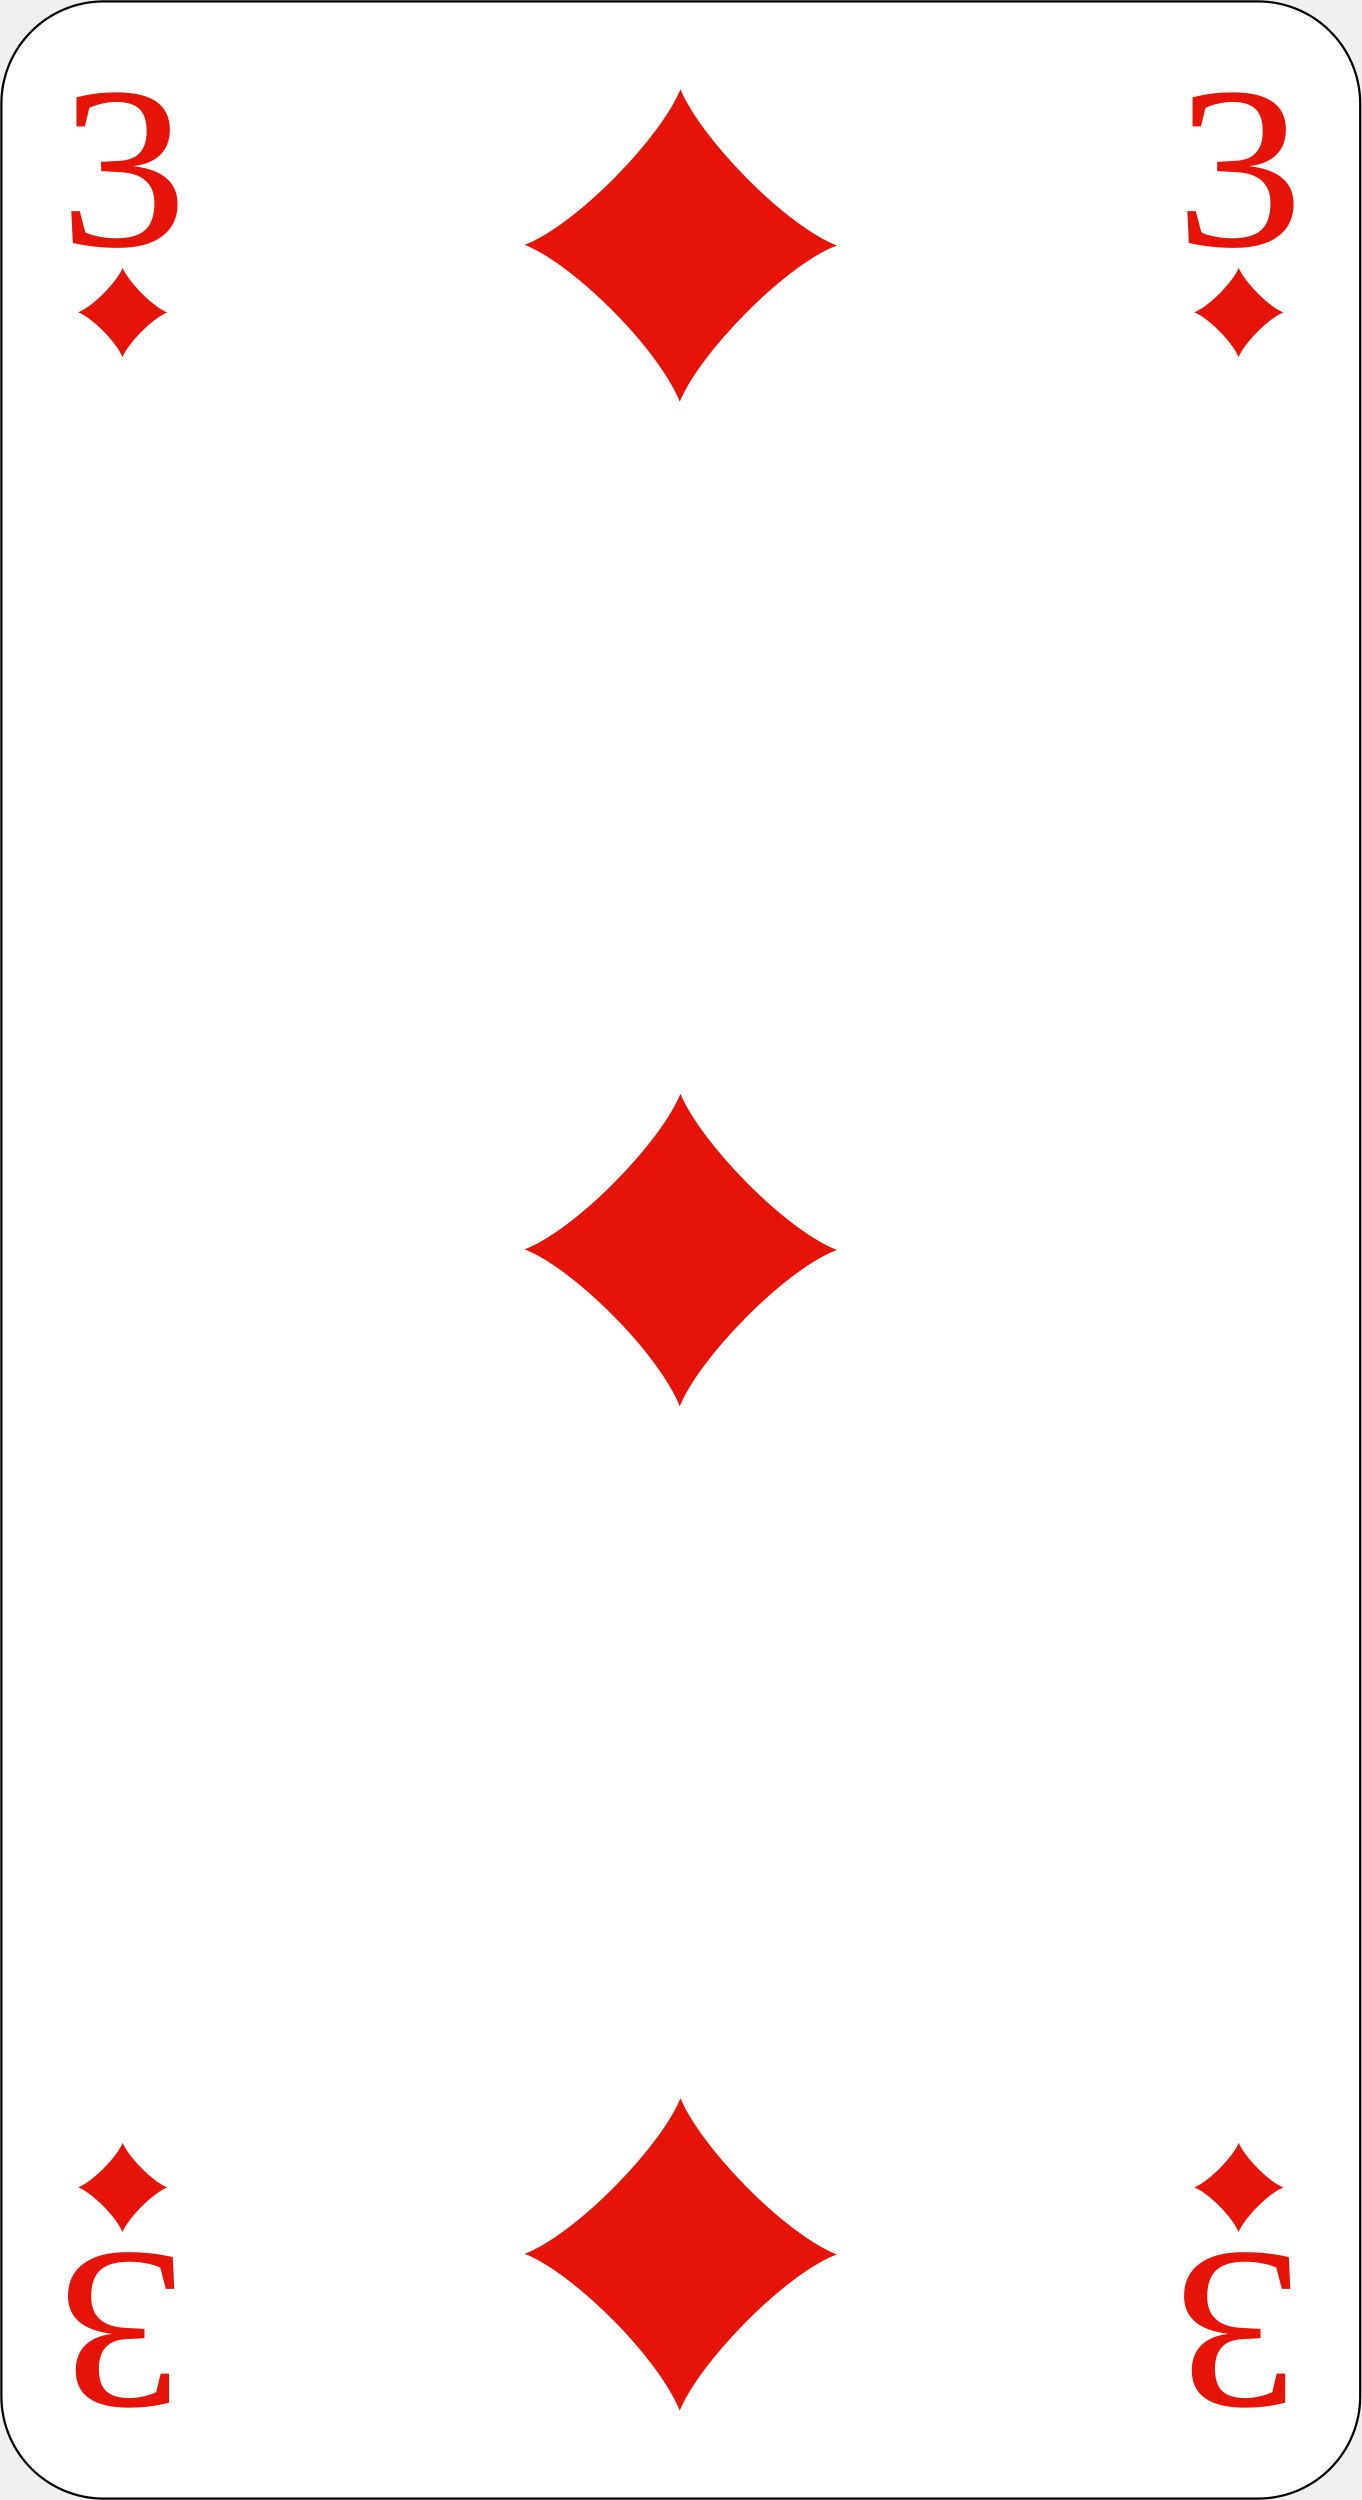
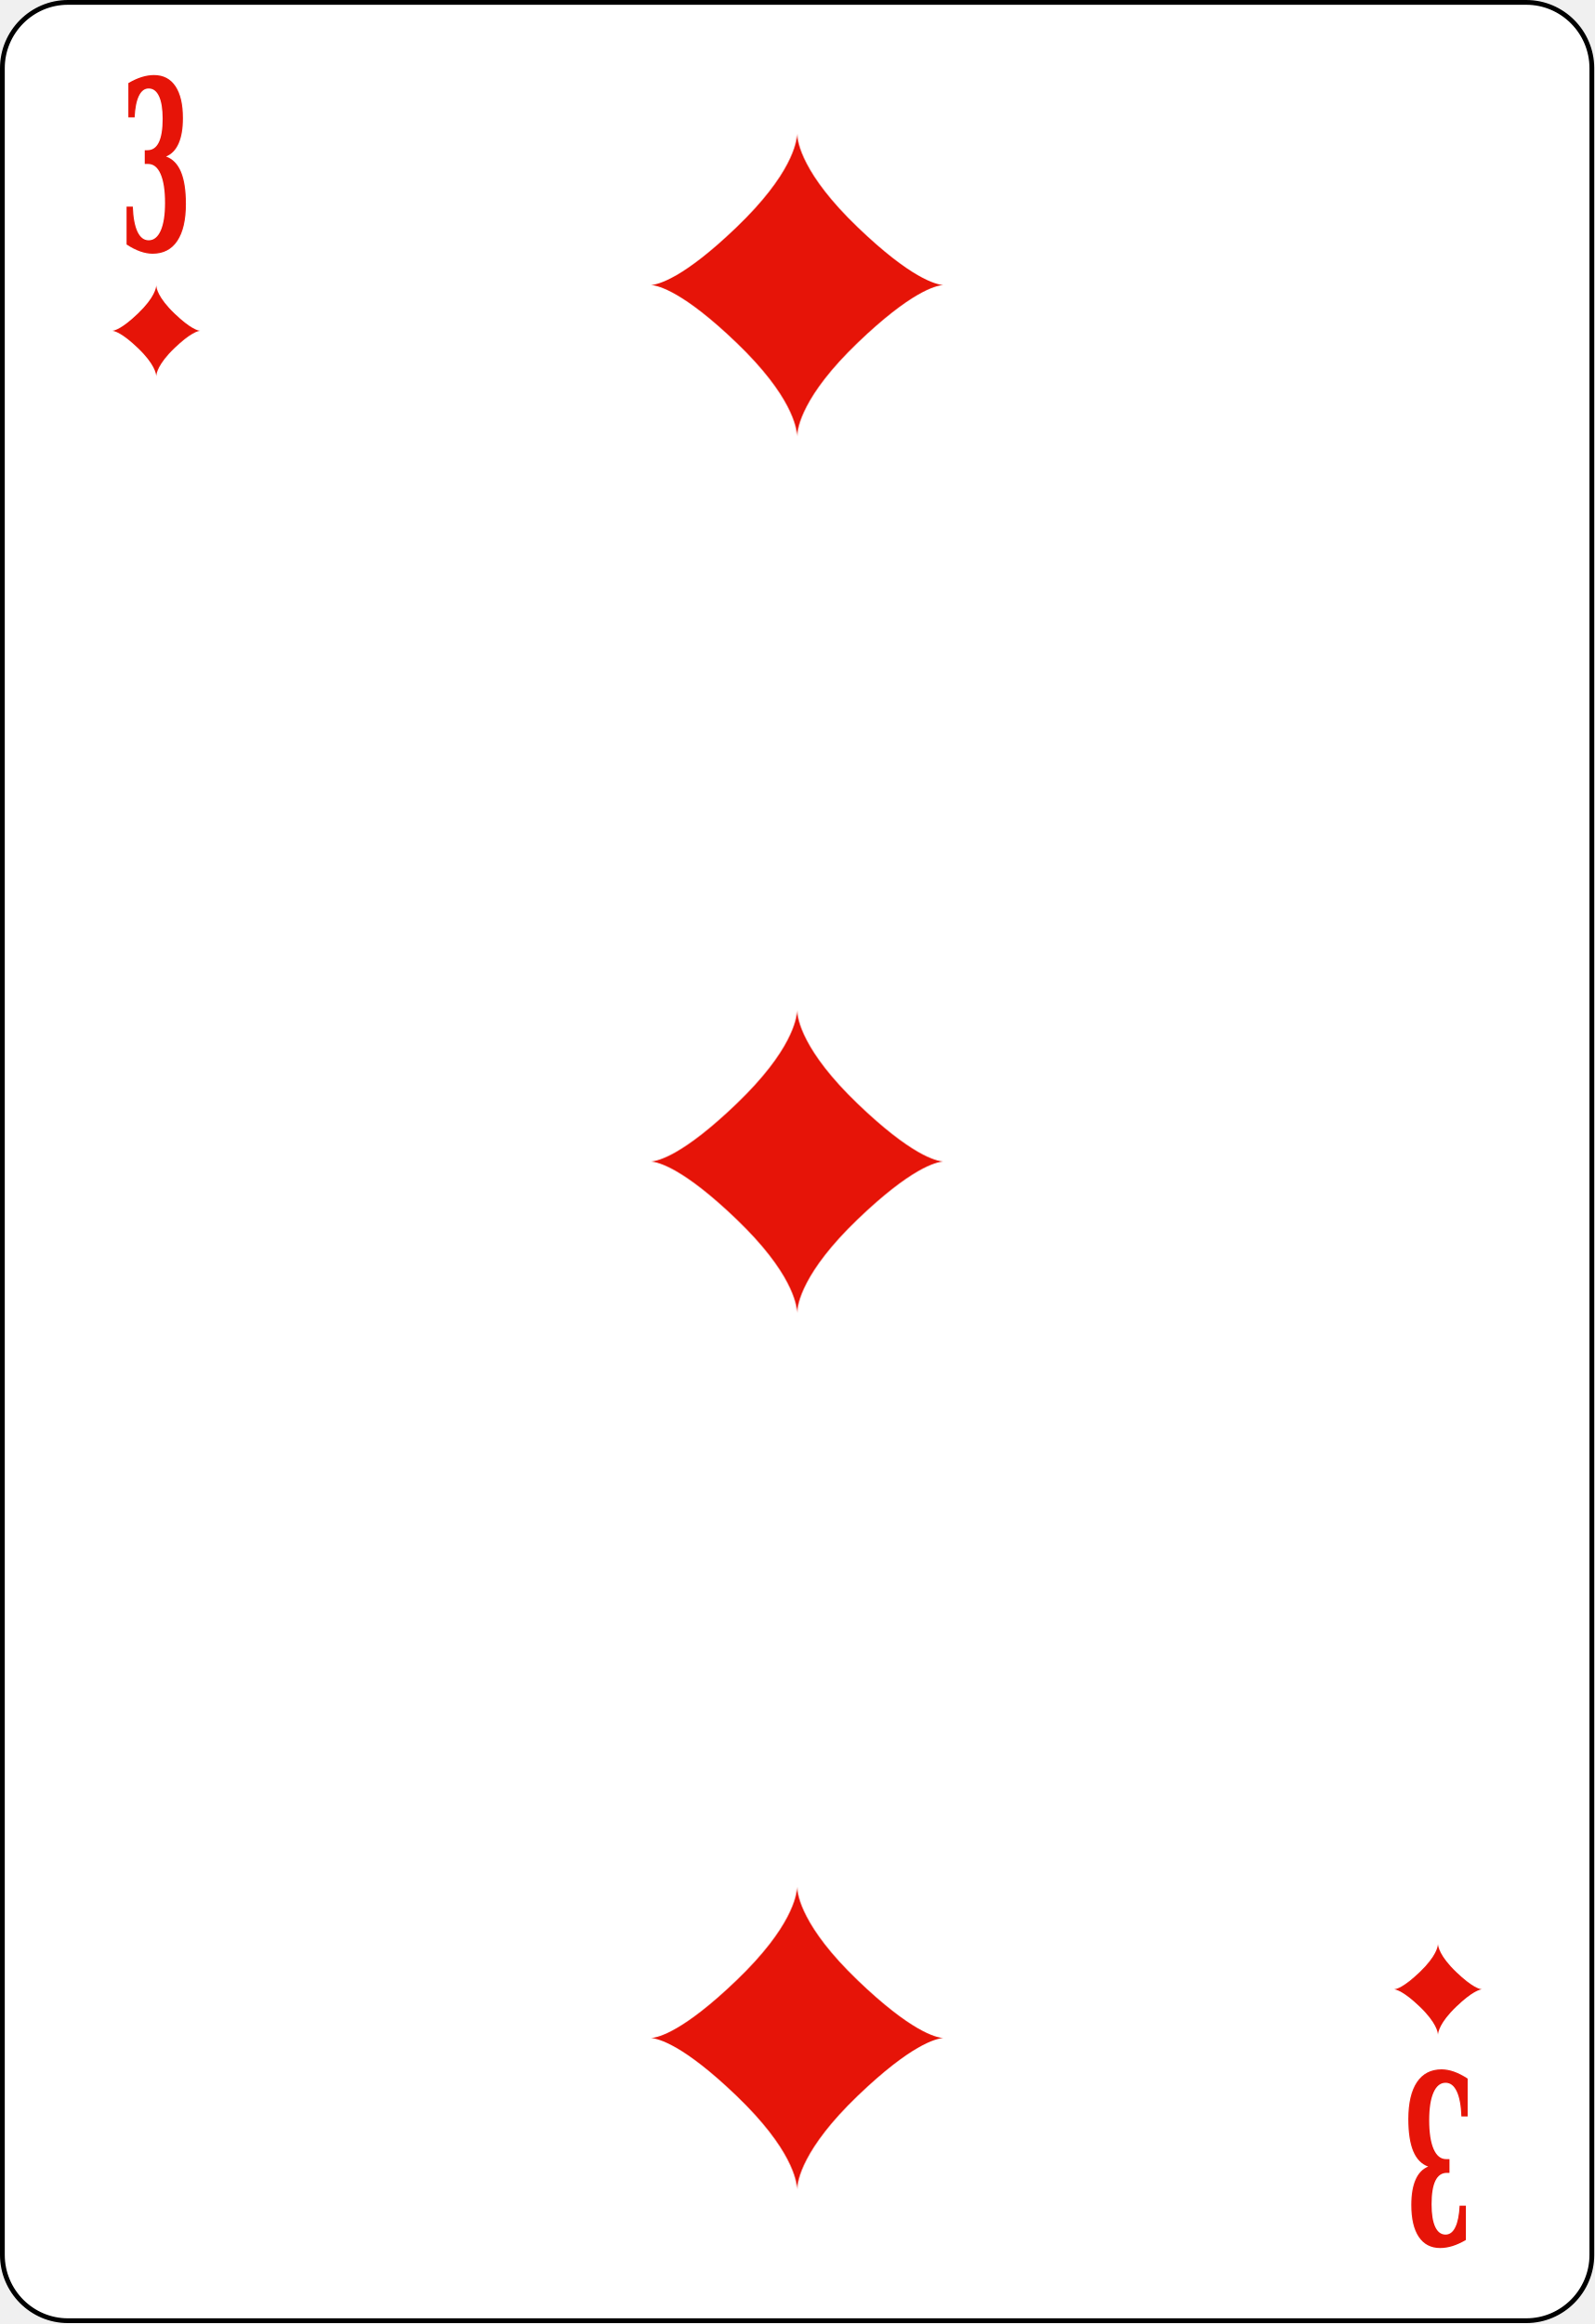
- <svg xmlns="http://www.w3.org/2000/svg" width="61" height="112" id="svg2" version="1.0">
-   <defs id="defs4">
-     </defs>
-   <g id="layer1" transform="translate(0,-940.3623)">
-     <rect style="fill:#ffffff;fill-opacity:1;fill-rule:evenodd;stroke:#000000;stroke-width:0.1;stroke-linecap:butt;stroke-linejoin:round;stroke-miterlimit:79.2;stroke-dasharray:none;stroke-opacity:1" id="rect2160" width="60.875" y="940.425" x="0.062" height="111.875" ry="4.588" />
-     <text xml:space="preserve" style="font-size:11.838px;font-style:normal;font-weight:normal;fill:#e61408;fill-opacity:1;stroke:none;stroke-width:1px;stroke-linecap:butt;stroke-linejoin:miter;stroke-opacity:1;font-family:Bitstream Vera Sans" x="2.516" y="1002.663" id="text7838" transform="scale(1.053923,0.9488356)">
-       <tspan id="tspan7840" x="2.516" y="1002.663" style="font-size:10.917px;fill:#e61408;fill-opacity:1;font-family:Times New Roman">3</tspan>
-     </text>
-     <text transform="scale(1.053923,0.9488356)" id="text7842" y="1002.663" x="49.958" style="font-size:11.838px;font-style:normal;font-weight:normal;fill:#e61408;fill-opacity:1;stroke:none;stroke-width:1px;stroke-linecap:butt;stroke-linejoin:miter;stroke-opacity:1;font-family:Bitstream Vera Sans" xml:space="preserve">
-       <tspan style="font-size:10.917px;fill:#e61408;fill-opacity:1;font-family:Times New Roman" y="1002.663" x="49.958" id="tspan7844">3</tspan>
-     </text>
-     <text xml:space="preserve" style="font-size:11.838px;font-style:normal;font-weight:normal;fill:#e61408;fill-opacity:1;stroke:none;stroke-width:1px;stroke-linecap:butt;stroke-linejoin:miter;stroke-opacity:1;font-family:Bitstream Vera Sans" x="-7.921" y="-1097.516" id="text7846" transform="scale(-1.053923,-0.9488356)">
-       <tspan id="tspan7848" x="-7.921" y="-1097.516" style="font-size:10.917px;fill:#e61408;fill-opacity:1;font-family:Times New Roman">3</tspan>
-     </text>
-     <text transform="scale(-1.053923,-0.9488356)" id="text7850" y="-1097.516" x="-55.363" style="font-size:11.838px;font-style:normal;font-weight:normal;fill:#e61408;fill-opacity:1;stroke:none;stroke-width:1px;stroke-linecap:butt;stroke-linejoin:miter;stroke-opacity:1;font-family:Bitstream Vera Sans" xml:space="preserve">
-       <tspan style="font-size:10.917px;fill:#e61408;fill-opacity:1;font-family:Times New Roman" y="-1097.516" x="-55.363" id="tspan7852">3</tspan>
-     </text>
-     <g id="g3153-5" transform="matrix(0.2272703,-0.2299476,0.2275898,0.2302709,-233.2322,726.3064)" style="fill:#e61408;fill-opacity:1">
-       <path style="fill:#e61408;fill-opacity:1" d="m 31,49.688 c -0.402,0.974 -1.46,2.404 -2.906,3.844 -1.514,1.508 -3.024,2.585 -4,2.938 0.978,0.368 2.471,1.446 3.969,2.938 1.467,1.46 2.515,2.931 2.906,3.906 0.401,-0.974 1.459,-2.402 2.906,-3.844 1.543,-1.537 3.089,-2.638 4.062,-2.969 -0.974,-0.358 -2.488,-1.432 -4,-2.938 C 32.488,52.119 31.409,50.666 31,49.688 z" transform="matrix(0.6356728,0.6347803,-0.6383584,0.6374621,45.68161,963.9647)" id="rect3052-3" />
-     </g>
-     <g id="g3153-5-2" transform="matrix(0.2272703,-0.2299476,0.2275898,0.2302709,-183.2322,726.3064)" style="fill:#e61408;fill-opacity:1">
-       <path style="fill:#e61408;fill-opacity:1" d="m 31,49.688 c -0.402,0.974 -1.46,2.404 -2.906,3.844 -1.514,1.508 -3.024,2.585 -4,2.938 0.978,0.368 2.471,1.446 3.969,2.938 1.467,1.46 2.515,2.931 2.906,3.906 0.401,-0.974 1.459,-2.402 2.906,-3.844 1.543,-1.537 3.089,-2.638 4.062,-2.969 -0.974,-0.358 -2.488,-1.432 -4,-2.938 C 32.488,52.119 31.409,50.666 31,49.688 z" transform="matrix(0.6356728,0.6347803,-0.6383584,0.6374621,45.68161,963.9647)" id="rect3052-3-9" />
-     </g>
-     <g id="g3153-5-2-9" transform="matrix(0.2272703,-0.2299476,0.2275898,0.2302709,-233.2322,810.3064)" style="fill:#e61408;fill-opacity:1">
-       <path style="fill:#e61408;fill-opacity:1" d="m 31,49.688 c -0.402,0.974 -1.46,2.404 -2.906,3.844 -1.514,1.508 -3.024,2.585 -4,2.938 0.978,0.368 2.471,1.446 3.969,2.938 1.467,1.46 2.515,2.931 2.906,3.906 0.401,-0.974 1.459,-2.402 2.906,-3.844 1.543,-1.537 3.089,-2.638 4.062,-2.969 -0.974,-0.358 -2.488,-1.432 -4,-2.938 C 32.488,52.119 31.409,50.666 31,49.688 z" transform="matrix(0.6356728,0.6347803,-0.6383584,0.6374621,45.68161,963.9647)" id="rect3052-3-9-4" />
-     </g>
-     <g id="g3153-5-2-2" transform="matrix(0.2272703,-0.2299476,0.2275898,0.2302709,-183.2322,810.3064)" style="fill:#e61408;fill-opacity:1">
-       <path style="fill:#e61408;fill-opacity:1" d="m 31,49.688 c -0.402,0.974 -1.46,2.404 -2.906,3.844 -1.514,1.508 -3.024,2.585 -4,2.938 0.978,0.368 2.471,1.446 3.969,2.938 1.467,1.46 2.515,2.931 2.906,3.906 0.401,-0.974 1.459,-2.402 2.906,-3.844 1.543,-1.537 3.089,-2.638 4.062,-2.969 -0.974,-0.358 -2.488,-1.432 -4,-2.938 C 32.488,52.119 31.409,50.666 31,49.688 z" transform="matrix(0.6356728,0.6347803,-0.6383584,0.6374621,45.68161,963.9647)" id="rect3052-3-9-9" />
-     </g>
-     <g id="g3153" transform="matrix(0.7954459,-0.8048167,0.7965643,0.8059482,-805.0628,153.1669)" style="fill:#e61408;fill-opacity:1">
-       <path style="fill:#e61408;fill-opacity:1" d="m 31,49.688 c -0.402,0.974 -1.46,2.404 -2.906,3.844 -1.514,1.508 -3.024,2.585 -4,2.938 0.978,0.368 2.471,1.446 3.969,2.938 1.467,1.46 2.515,2.931 2.906,3.906 0.401,-0.974 1.459,-2.402 2.906,-3.844 1.543,-1.537 3.089,-2.638 4.062,-2.969 -0.974,-0.358 -2.488,-1.432 -4,-2.938 C 32.488,52.119 31.409,50.666 31,49.688 z" transform="matrix(0.6356728,0.6347803,-0.6383584,0.6374621,45.68161,963.9647)" id="rect3052" />
-     </g>
-     <g id="g3153-4" transform="matrix(0.7954459,-0.8048167,0.7965643,0.8059482,-805.0628,243.1669)" style="fill:#e61408;fill-opacity:1">
-       <path style="fill:#e61408;fill-opacity:1" d="m 31,49.688 c -0.402,0.974 -1.46,2.404 -2.906,3.844 -1.514,1.508 -3.024,2.585 -4,2.938 0.978,0.368 2.471,1.446 3.969,2.938 1.467,1.46 2.515,2.931 2.906,3.906 0.401,-0.974 1.459,-2.402 2.906,-3.844 1.543,-1.537 3.089,-2.638 4.062,-2.969 -0.974,-0.358 -2.488,-1.432 -4,-2.938 C 32.488,52.119 31.409,50.666 31,49.688 z" transform="matrix(0.6356728,0.6347803,-0.6383584,0.6374621,45.68161,963.9647)" id="rect3052-0" />
-     </g>
-     <g id="g3153-3" transform="matrix(0.7954459,-0.8048167,0.7965643,0.8059482,-805.0628,198.1669)" style="fill:#e61408;fill-opacity:1">
-       <path style="fill:#e61408;fill-opacity:1" d="m 31,49.688 c -0.402,0.974 -1.46,2.404 -2.906,3.844 -1.514,1.508 -3.024,2.585 -4,2.938 0.978,0.368 2.471,1.446 3.969,2.938 1.467,1.46 2.515,2.931 2.906,3.906 0.401,-0.974 1.459,-2.402 2.906,-3.844 1.543,-1.537 3.089,-2.638 4.062,-2.969 -0.974,-0.358 -2.488,-1.432 -4,-2.938 C 32.488,52.119 31.409,50.666 31,49.688 z" transform="matrix(0.6356728,0.6347803,-0.6383584,0.6374621,45.68161,963.9647)" id="rect3052-4" />
-     </g>
+ <svg xmlns="http://www.w3.org/2000/svg" xmlns:xlink="http://www.w3.org/1999/xlink" width="208" height="303" viewBox="0 0 167.086 242.667" xml:space="preserve" id="svg2" version="1.0">
+   <defs id="defs88" />
+   <path id="path5" d="M 166.836,235.893 C 166.836,239.685 163.75,242.784 159.966,242.784 L 7.111,242.784 C 3.336,242.784 0.25,239.685 0.25,235.893 L 0.25,6.775 C 0.25,2.988 3.336,-0.116 7.111,-0.116 L 159.966,-0.116 C 163.75,-0.116 166.836,2.988 166.836,6.775 L 166.836,235.893 L 166.836,235.893 z " style="fill:#ffffff;fill-rule:nonzero;stroke:#000000;stroke-width:0.5;stroke-miterlimit:4" />
+   <g style="fill-rule:nonzero;stroke:#000000;stroke-miterlimit:4;fill:#e61408;fill-opacity:1" id="g2714" transform="translate(1.531131,3.8086e-2)">
+     <path style="stroke:none;fill:#e61408;fill-opacity:1" d="M 11.919,8.302 C 12.396,8.021 12.858,7.81 13.306,7.669 C 13.754,7.528 14.189,7.458 14.609,7.458 C 15.586,7.458 16.335,7.848 16.856,8.626 C 17.377,9.405 17.638,10.521 17.638,11.973 C 17.638,13.062 17.489,13.946 17.19,14.624 C 16.892,15.302 16.453,15.758 15.872,15.992 C 16.569,16.241 17.089,16.776 17.434,17.597 C 17.778,18.417 17.951,19.54 17.951,20.963 C 17.951,22.645 17.652,23.935 17.055,24.832 C 16.458,25.729 15.595,26.177 14.466,26.177 C 14.046,26.177 13.609,26.096 13.153,25.935 C 12.697,25.773 12.223,25.531 11.732,25.208 L 11.732,21.239 L 12.388,21.239 C 12.428,22.388 12.59,23.264 12.874,23.867 C 13.157,24.469 13.549,24.771 14.051,24.771 C 14.593,24.771 15.014,24.43 15.314,23.75 C 15.613,23.069 15.763,22.104 15.763,20.855 C 15.763,19.55 15.609,18.543 15.301,17.834 C 14.994,17.125 14.556,16.771 13.989,16.771 L 13.638,16.771 L 13.638,15.333 L 13.917,15.333 C 14.449,15.333 14.847,15.058 15.114,14.508 C 15.379,13.958 15.513,13.137 15.513,12.044 C 15.513,11.017 15.387,10.229 15.135,9.684 C 14.883,9.138 14.521,8.864 14.05,8.864 C 13.62,8.864 13.278,9.123 13.026,9.64 C 12.774,10.158 12.625,10.909 12.576,11.896 L 11.919,11.896 L 11.919,8.302 L 11.919,8.302 z " id="path2716" />
  </g>
+   <g style="fill-rule:nonzero;stroke:#000000;stroke-miterlimit:4;fill:#e61408;fill-opacity:1" id="g2718" transform="translate(-0.7440149,0.3828162)">
+     <path style="stroke:none;fill:#e61408;fill-opacity:1" d="M 154.38,233.945 C 153.903,234.226 153.44,234.437 152.993,234.578 C 152.544,234.718 152.11,234.789 151.69,234.789 C 150.712,234.789 149.964,234.4 149.442,233.621 C 148.921,232.842 148.661,231.726 148.661,230.274 C 148.661,229.185 148.81,228.3 149.108,227.623 C 149.407,226.945 149.847,226.49 150.427,226.255 C 149.729,226.005 149.21,225.47 148.864,224.65 C 148.521,223.83 148.349,222.708 148.349,221.284 C 148.349,219.602 148.647,218.312 149.243,217.416 C 149.841,216.519 150.704,216.07 151.833,216.07 C 152.253,216.07 152.69,216.152 153.146,216.312 C 153.603,216.474 154.075,216.716 154.567,217.039 L 154.567,221.007 L 153.911,221.007 C 153.87,219.859 153.708,218.983 153.425,218.38 C 153.142,217.778 152.749,217.476 152.247,217.476 C 151.706,217.476 151.284,217.817 150.985,218.498 C 150.687,219.178 150.536,220.143 150.536,221.392 C 150.536,222.697 150.69,223.705 150.997,224.414 C 151.306,225.123 151.743,225.476 152.31,225.476 L 152.661,225.476 L 152.661,226.914 L 152.382,226.914 C 151.851,226.914 151.452,227.189 151.185,227.74 C 150.919,228.289 150.786,229.111 150.786,230.203 C 150.786,231.23 150.911,232.017 151.163,232.564 C 151.415,233.109 151.778,233.382 152.249,233.382 C 152.679,233.382 153.021,233.125 153.272,232.607 C 153.524,232.089 153.675,231.337 153.724,230.351 L 154.38,230.351 L 154.38,233.945 L 154.38,233.945 z " id="path2720" />
+   </g>
+   <path style="fill:#e61408;fill-opacity:1;stroke:none;stroke-width:1.5;stroke-linecap:round;stroke-linejoin:round;stroke-miterlimit:4;stroke-dasharray:none;stroke-opacity:1" d="M 83.543,13.628 C 83.517,14.524 82.985,17.883 77.192,23.443 C 71.616,28.795 69.013,29.437 68.23,29.493 C 69.013,29.55 71.616,30.192 77.192,35.543 C 82.985,41.103 83.517,44.463 83.543,45.358 C 83.569,44.463 84.101,41.103 89.894,35.543 C 95.47,30.192 98.074,29.55 98.856,29.493 C 98.074,29.437 95.47,28.795 89.894,23.443 C 84.101,17.883 83.569,14.524 83.543,13.628 z " id="path2243" />
+   <path id="path3230" d="M 16.372,29.52 C 16.365,29.79 16.205,30.8 14.463,32.472 C 12.786,34.081 12.003,34.274 11.768,34.291 C 12.003,34.308 12.786,34.501 14.463,36.11 C 16.205,37.782 16.365,38.792 16.372,39.061 C 16.38,38.792 16.54,37.782 18.282,36.11 C 19.959,34.501 20.742,34.308 20.977,34.291 C 20.742,34.274 19.959,34.081 18.282,32.472 C 16.54,30.8 16.38,29.79 16.372,29.52 z " style="fill:#e61408;fill-opacity:1;stroke:none;stroke-width:1.5;stroke-linecap:round;stroke-linejoin:round;stroke-miterlimit:4;stroke-dasharray:none;stroke-opacity:1" />
+   <use x="0" y="0" xlink:href="#path3230" id="use3238" transform="translate(134.3416,173.7805)" width="167.086" height="242.667" />
+   <use x="0" y="0" xlink:href="#path2243" id="use2194" transform="translate(0,91.84048)" width="167.086" height="242.667" />
+   <use x="0" y="0" xlink:href="#use2194" id="use2196" transform="translate(0,91.84048)" width="167.086" height="242.667" />
</svg>
